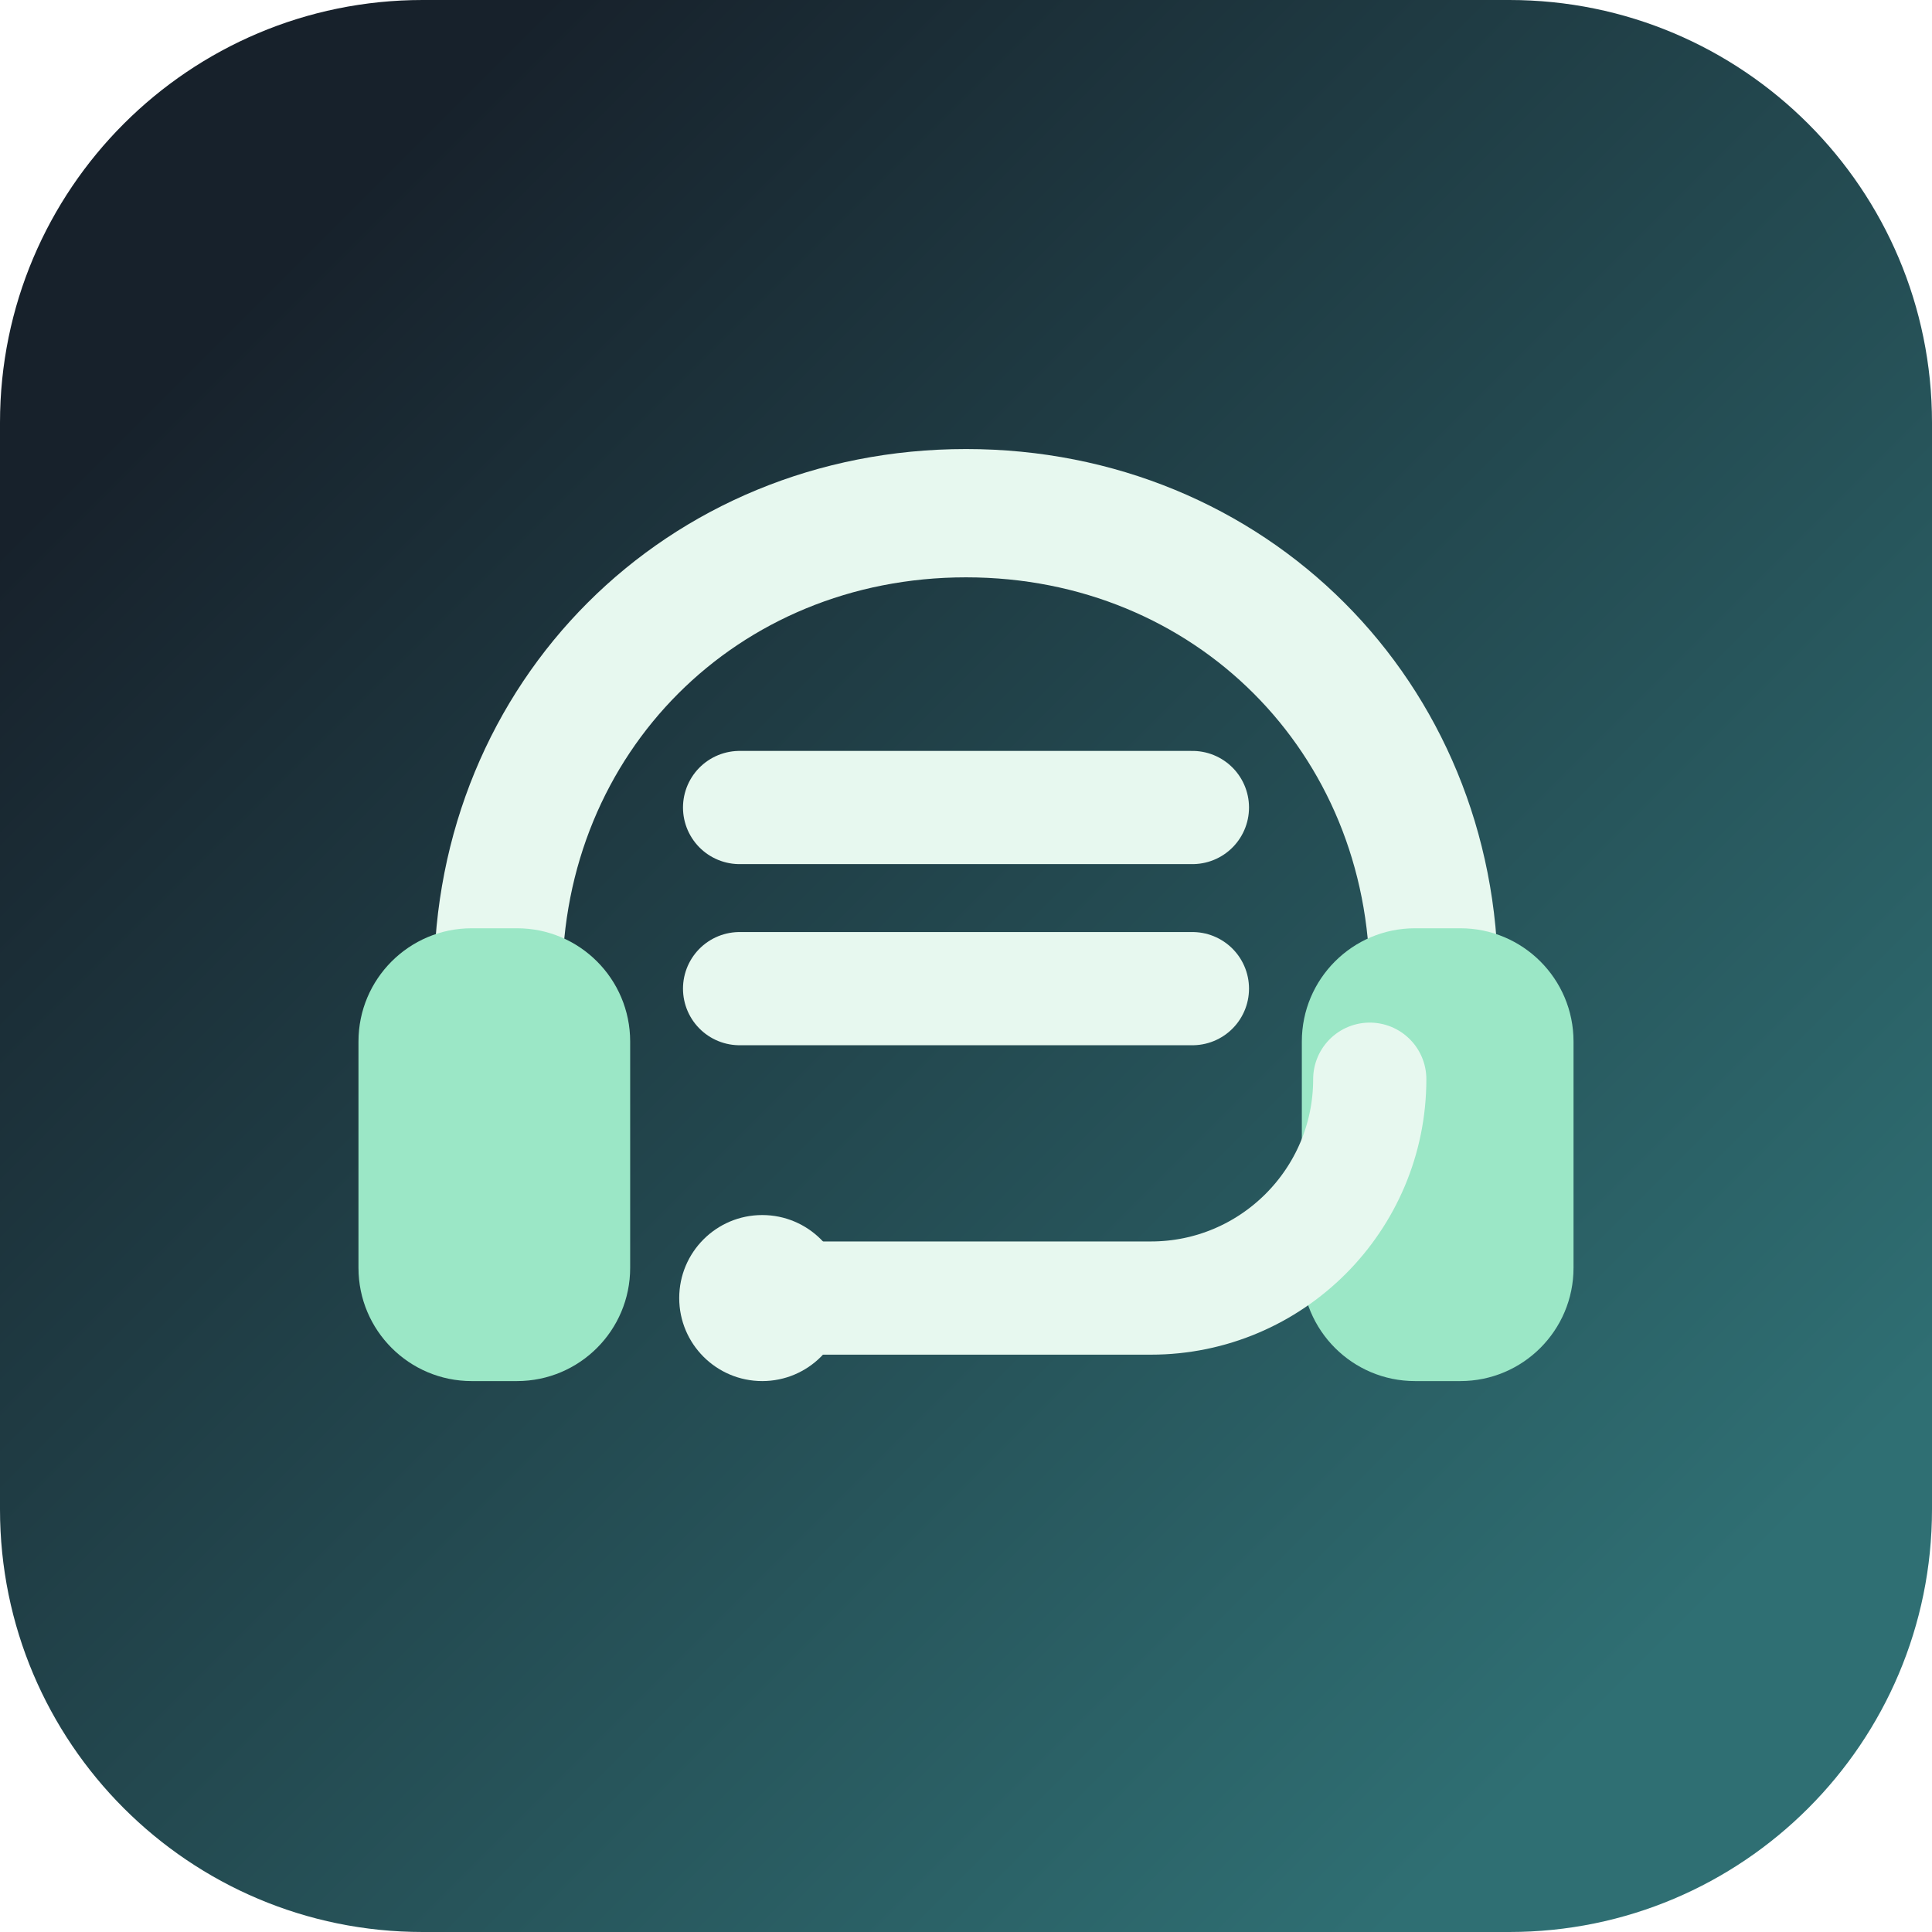
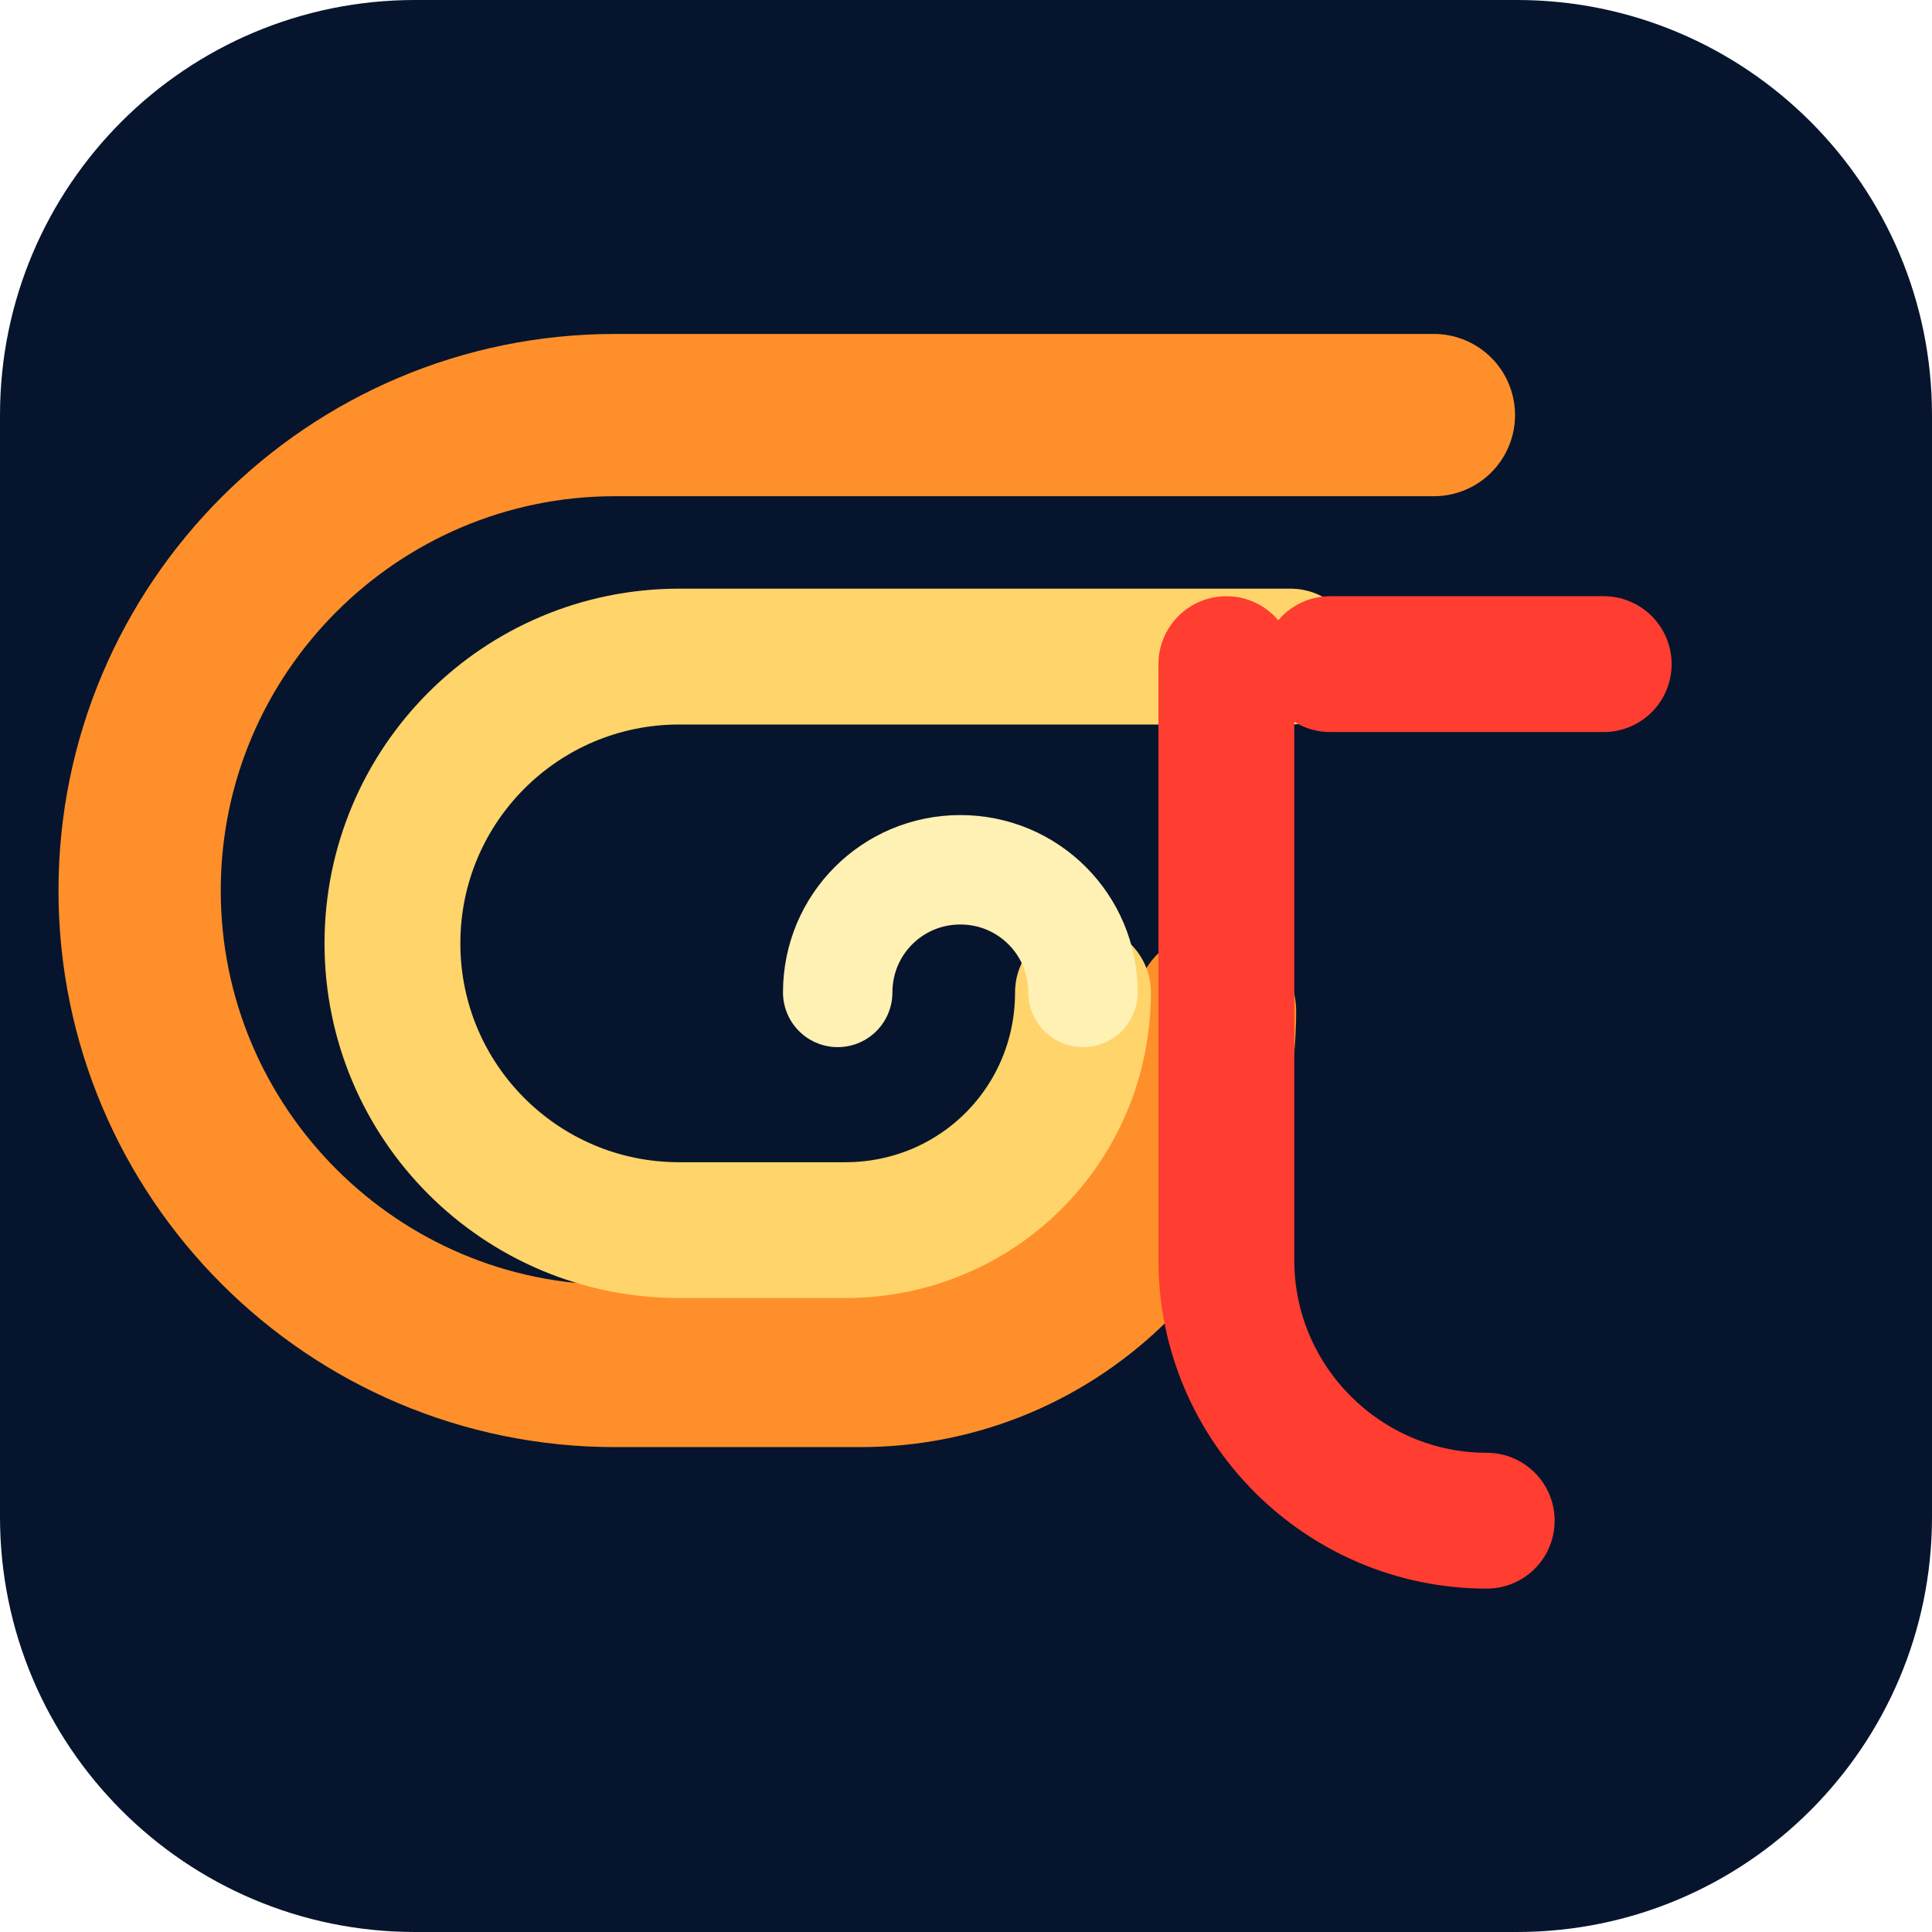
- <svg xmlns="http://www.w3.org/2000/svg" viewBox="0 0 512 512">
-   <defs>
-     <linearGradient id="bg" x1="72" y1="72" x2="440" y2="440" gradientUnits="userSpaceOnUse">
-       <stop offset="0" stop-color="#17212b" />
-       <stop offset="1" stop-color="#2f6f73" />
-     </linearGradient>
-   </defs>
-   <rect width="512" height="512" rx="112" fill="url(#bg)" />
-   <path d="M132 260c0-70 54-124 124-124s124 54 124 124" fill="none" stroke="#e7f8ef" stroke-width="34" stroke-linecap="round" />
-   <rect x="95" y="246" width="72" height="120" rx="30" fill="#9be7c6" />
-   <rect x="345" y="246" width="72" height="120" rx="30" fill="#9be7c6" />
-   <path d="M207 344h98c32 0 58-26 58-58" fill="none" stroke="#e7f8ef" stroke-width="30" stroke-linecap="round" />
-   <circle cx="202" cy="344" r="22" fill="#e7f8ef" />
-   <path d="M196 214h120M196 262h120" stroke="#e7f8ef" stroke-width="30" stroke-linecap="round" />
+ <svg xmlns="http://www.w3.org/2000/svg" viewBox="0 0 1024 1024" role="img" aria-label="RedLine">
+   <rect width="1024" height="1024" rx="220" fill="#06152d" />
+   <path d="M760 220H326c-139 0-252 113-252 252s113 252 252 252h130c104 0 188-84 188-188" fill="none" stroke="#ff8f2a" stroke-width="86" stroke-linecap="round" />
+   <path d="M684 348H360c-84 0-152 68-152 152s68 152 152 152h88c70 0 126-56 126-126" fill="none" stroke="#ffd46a" stroke-width="72" stroke-linecap="round" />
+   <path d="M574 526c0-36-29-65-65-65s-65 29-65 65" fill="none" stroke="#fff0b3" stroke-width="58" stroke-linecap="round" />
+   <path d="M650 352v316c0 76 62 138 138 138" fill="none" stroke="#ff3d31" stroke-width="72" stroke-linecap="round" />
+   <path d="M705 352h145" fill="none" stroke="#ff3d31" stroke-width="72" stroke-linecap="round" />
</svg>
